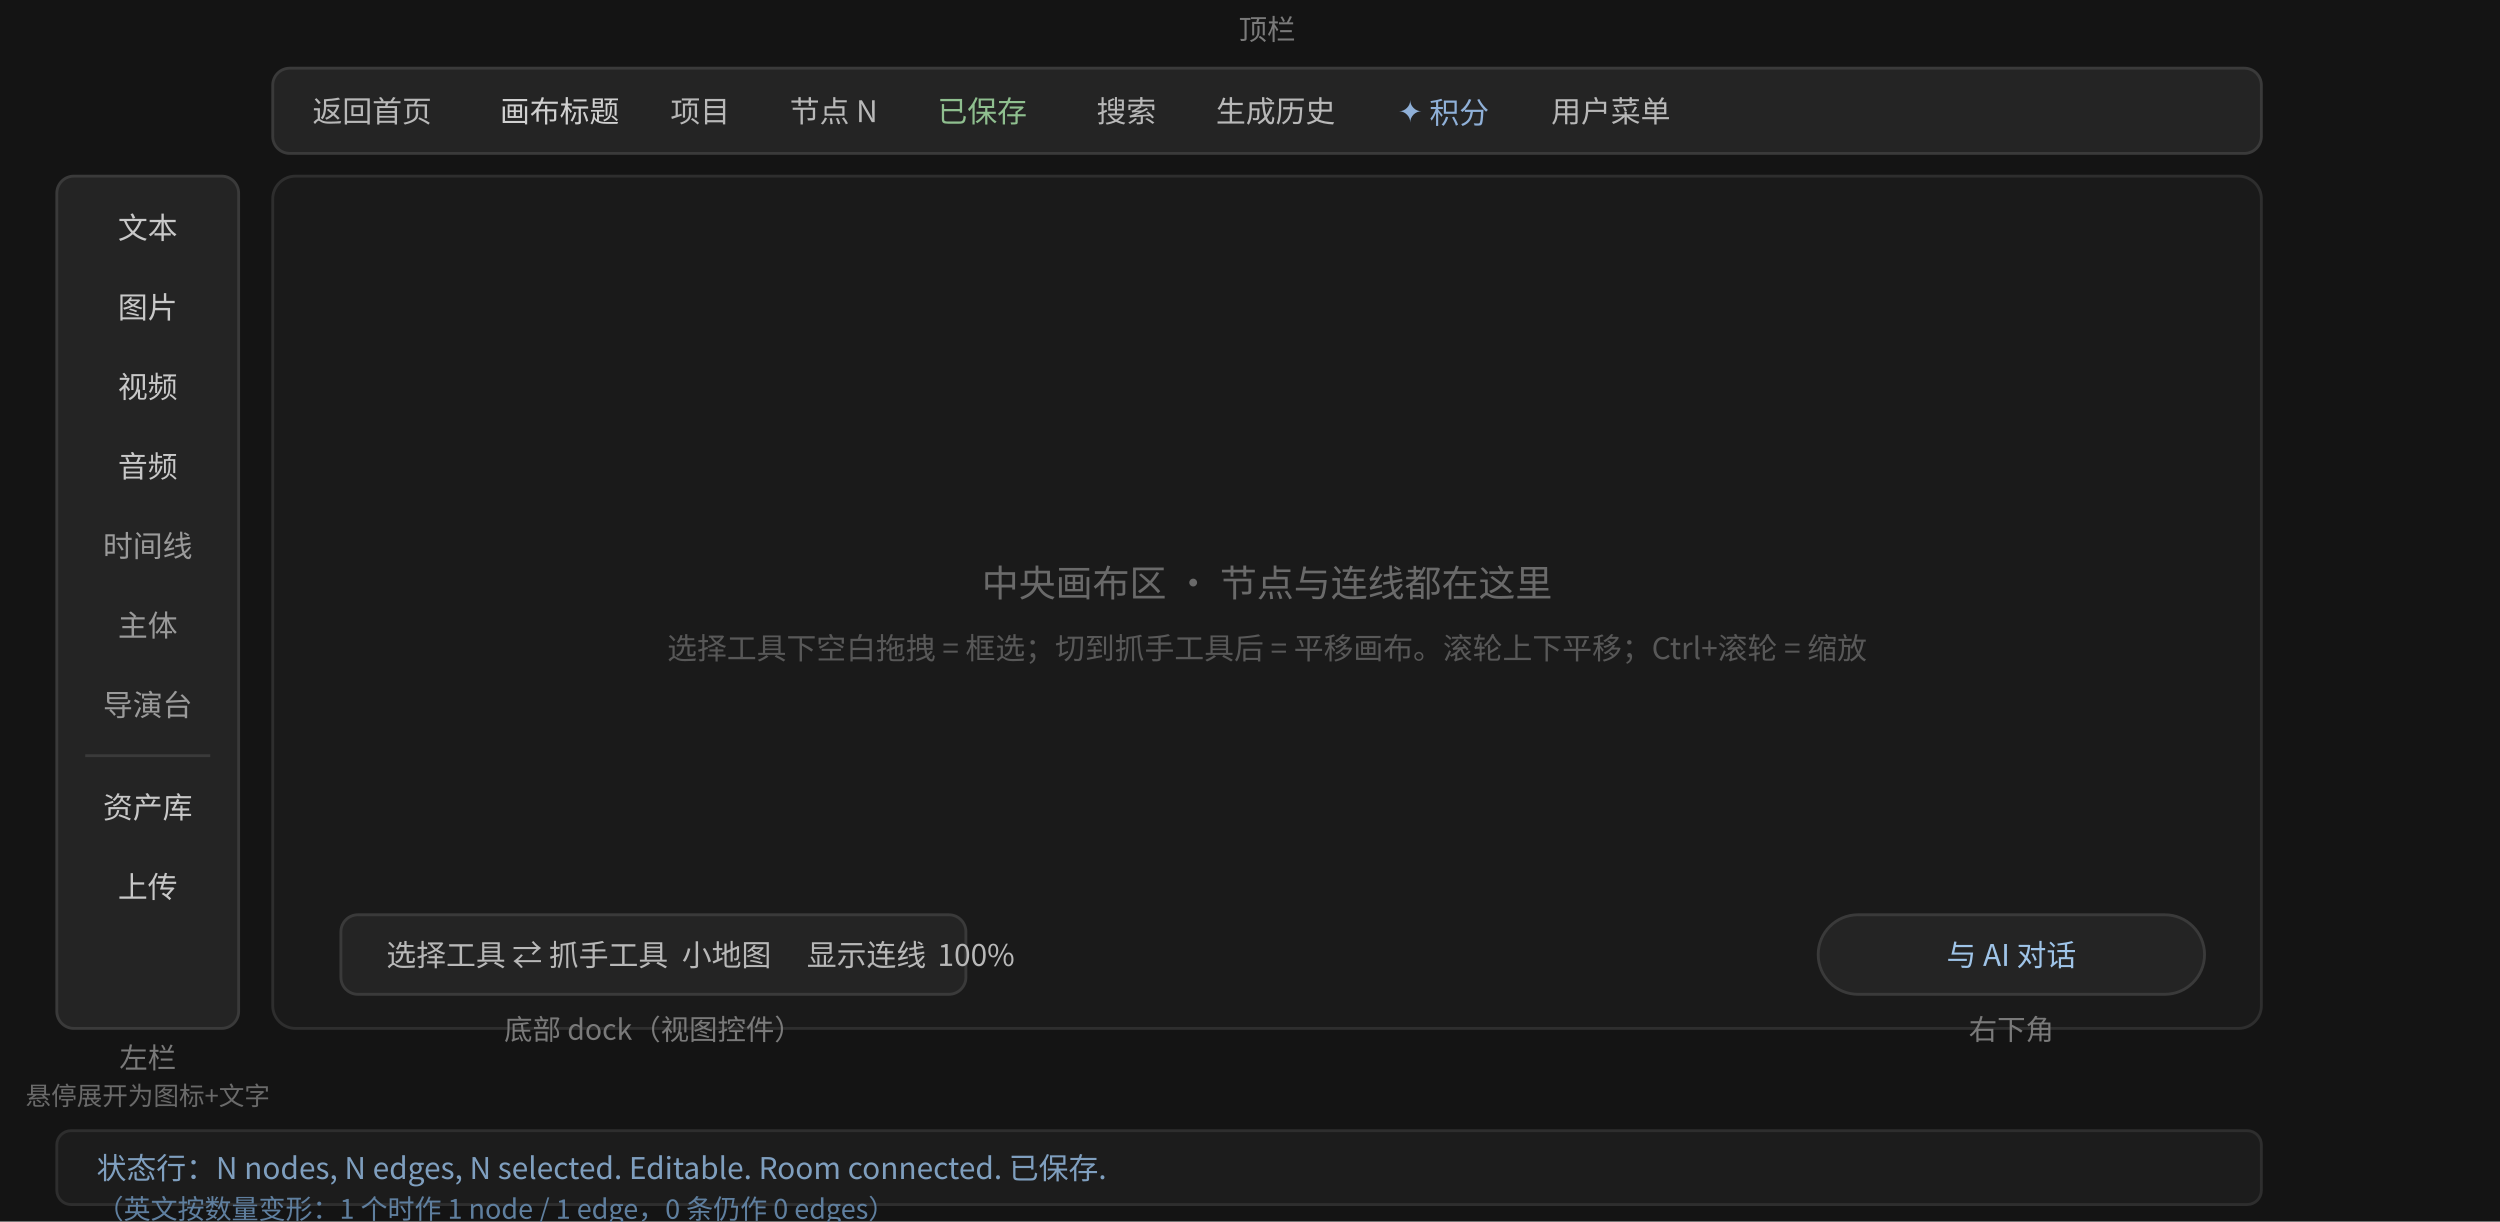
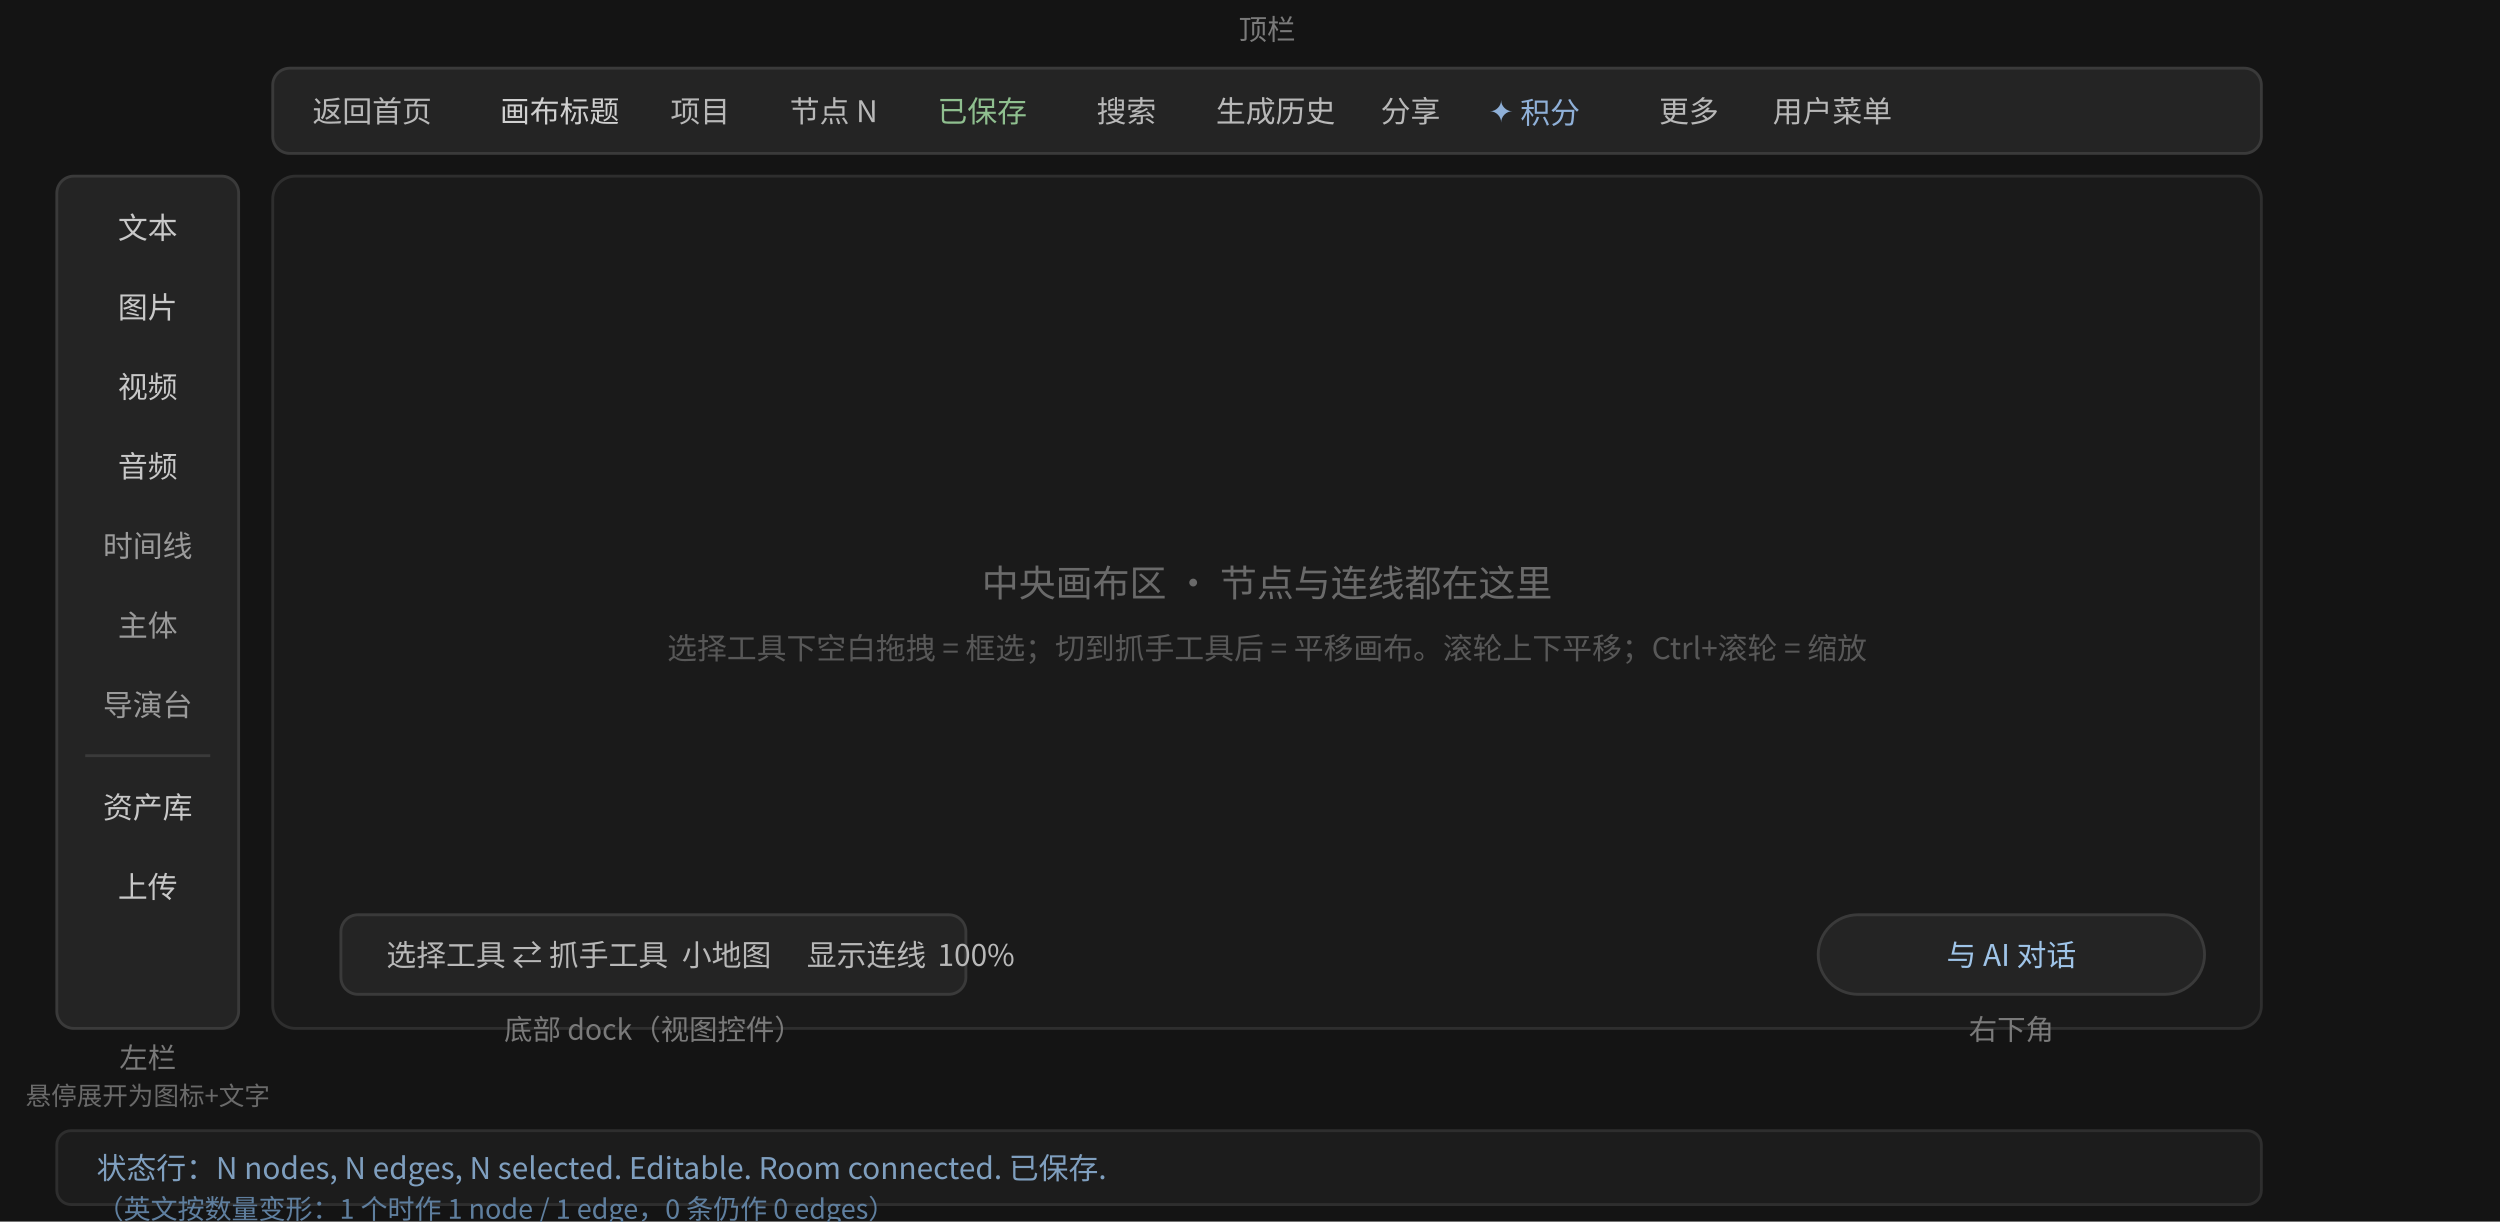
<svg xmlns="http://www.w3.org/2000/svg" viewBox="0 0 880 430" width="880" height="430" role="img" aria-labelledby="t d" font-family="PingFang SC, Hiragino Sans GB, Microsoft YaHei, Noto Sans CJK SC, sans-serif">
  <rect width="880" height="430" fill="#141414" />
  <rect x="96" y="62" width="700" height="300" rx="8" fill="#1a1a1a" stroke="#2e2e2e" stroke-width="1" />
  <rect x="96" y="24" width="700" height="30" rx="6" fill="#242424" stroke="#3a3a3a" stroke-width="1" />
  <text x="110" y="43" fill="#b8b8b8" font-size="10.5">返回首页</text>
  <text x="176" y="43" fill="#d0d0d0" font-size="10.5">画布标题</text>
  <text x="236" y="43" fill="#b8b8b8" font-size="10.5">项目</text>
  <text x="278" y="43" fill="#b8b8b8" font-size="10.5">节点 N</text>
  <text x="330" y="43" fill="#8fbf8f" font-size="10.5">已保存</text>
  <text x="386" y="43" fill="#b8b8b8" font-size="10.5">搜索</text>
  <text x="428" y="43" fill="#b8b8b8" font-size="10.5">生成历史</text>
-   <text x="492" y="43" fill="#8fb0d8" font-size="10.5">✦ 积分</text>
-   <text x="546" y="43" fill="#b8b8b8" font-size="10.5">用户菜单</text>
+   <text x="486" y="43" fill="#b8b8b8" font-size="10.5">分享</text>
+   <text x="524" y="43" fill="#8fb0d8" font-size="10.5">✦ 积分</text>
+   <text x="584" y="43" fill="#b8b8b8" font-size="10.5">更多</text>
+   <text x="624" y="43" fill="#b8b8b8" font-size="10.5">用户菜单</text>
  <text x="446" y="14" fill="#7a7a7a" font-size="10" text-anchor="middle">顶栏</text>
  <rect x="20" y="62" width="64" height="300" rx="6" fill="#242424" stroke="#3a3a3a" stroke-width="1" />
  <text x="52" y="84" fill="#c8c8c8" font-size="10.5" text-anchor="middle">文本</text>
  <text x="52" y="112" fill="#c8c8c8" font-size="10.5" text-anchor="middle">图片</text>
  <text x="52" y="140" fill="#c8c8c8" font-size="10.5" text-anchor="middle">视频</text>
  <text x="52" y="168" fill="#c8c8c8" font-size="10.5" text-anchor="middle">音频</text>
  <text x="52" y="196" fill="#9a9a9a" font-size="10.5" text-anchor="middle">时间线</text>
  <text x="52" y="224" fill="#9a9a9a" font-size="10.5" text-anchor="middle">主体</text>
  <text x="52" y="252" fill="#9a9a9a" font-size="10.5" text-anchor="middle">导演台</text>
  <line x1="30" y1="266" x2="74" y2="266" stroke="#3a3a3a" stroke-width="1" />
  <text x="52" y="288" fill="#c8c8c8" font-size="10.5" text-anchor="middle">资产库</text>
  <text x="52" y="316" fill="#c8c8c8" font-size="10.5" text-anchor="middle">上传</text>
  <text x="52" y="376" fill="#7a7a7a" font-size="10" text-anchor="middle">左栏</text>
  <text x="52" y="389" fill="#6a6a6a" font-size="9" text-anchor="middle">悬停展开为图标+文字</text>
  <text x="446" y="210" fill="#6a6a6a" font-size="13" text-anchor="middle">中央画布区 · 节点与连线都在这里</text>
  <text x="446" y="232" fill="#585858" font-size="10.5" text-anchor="middle">选择工具下空白拖拽 = 框选；切到抓手工具后 = 平移画布。滚轮上下平移；Ctrl+滚轮 = 缩放</text>
  <rect x="120" y="322" width="220" height="28" rx="6" fill="#242424" stroke="#3a3a3a" stroke-width="1" />
  <text x="136" y="340" fill="#b8b8b8" font-size="10.5">选择工具 ⇄ 抓手工具</text>
  <text x="240" y="340" fill="#b8b8b8" font-size="10.5">小地图</text>
  <text x="284" y="340" fill="#b8b8b8" font-size="10.5">显示连线</text>
  <text x="330" y="340" fill="#b8b8b8" font-size="10.5">100%</text>
  <text x="230" y="366" fill="#7a7a7a" font-size="10" text-anchor="middle">底部 dock（视图控件）</text>
  <rect x="640" y="322" width="136" height="28" rx="14" fill="#242424" stroke="#3a3a3a" stroke-width="1" />
  <text x="708" y="340" fill="#9fc4e8" font-size="10.5" text-anchor="middle">与 AI 对话</text>
  <text x="708" y="366" fill="#7a7a7a" font-size="10" text-anchor="middle">右下角</text>
  <rect x="20" y="398" width="776" height="26" rx="5" fill="#1c1c1c" stroke="#2e2e2e" stroke-width="1" />
  <text x="34" y="415" fill="#7f9fbf" font-size="10.5">状态行：N nodes, N edges, N selected. Editable. Room connected. 已保存.</text>
  <text x="34" y="429" fill="#5f7f9f" font-size="9.5">（英文按数量变形：1 个时作 1 node / 1 edge，0 条仍作 0 edges）</text>
</svg>
